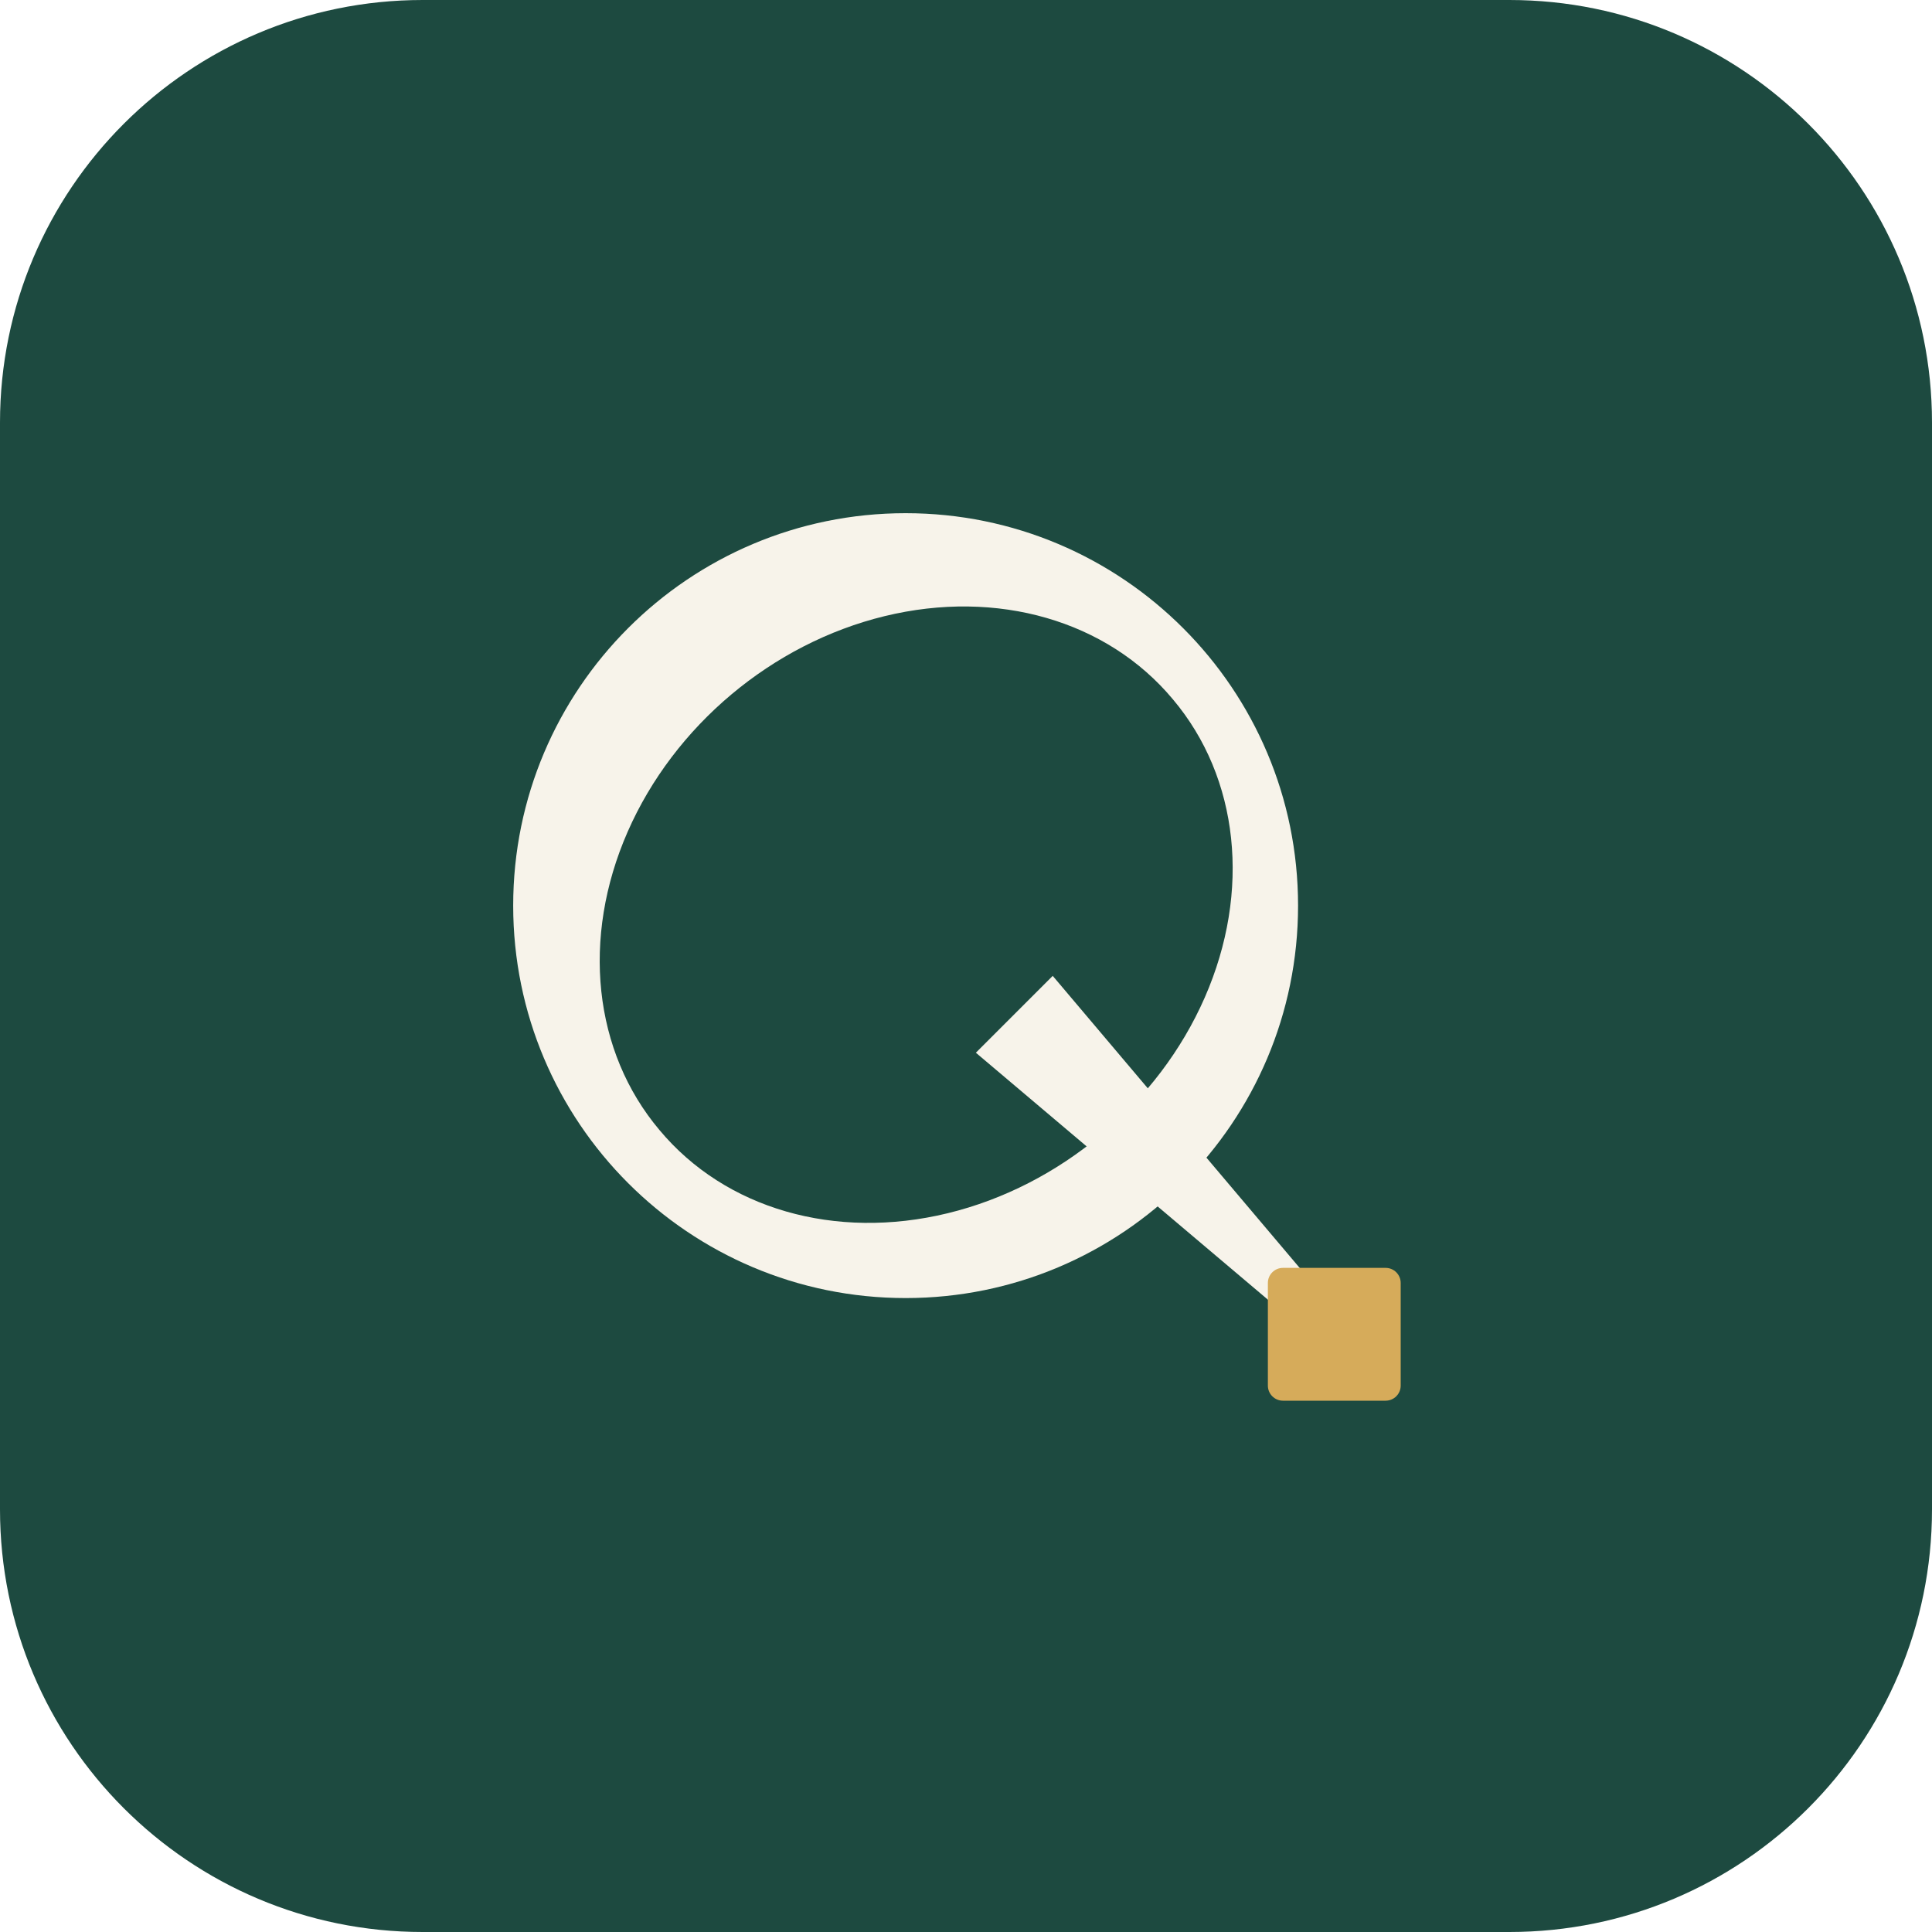
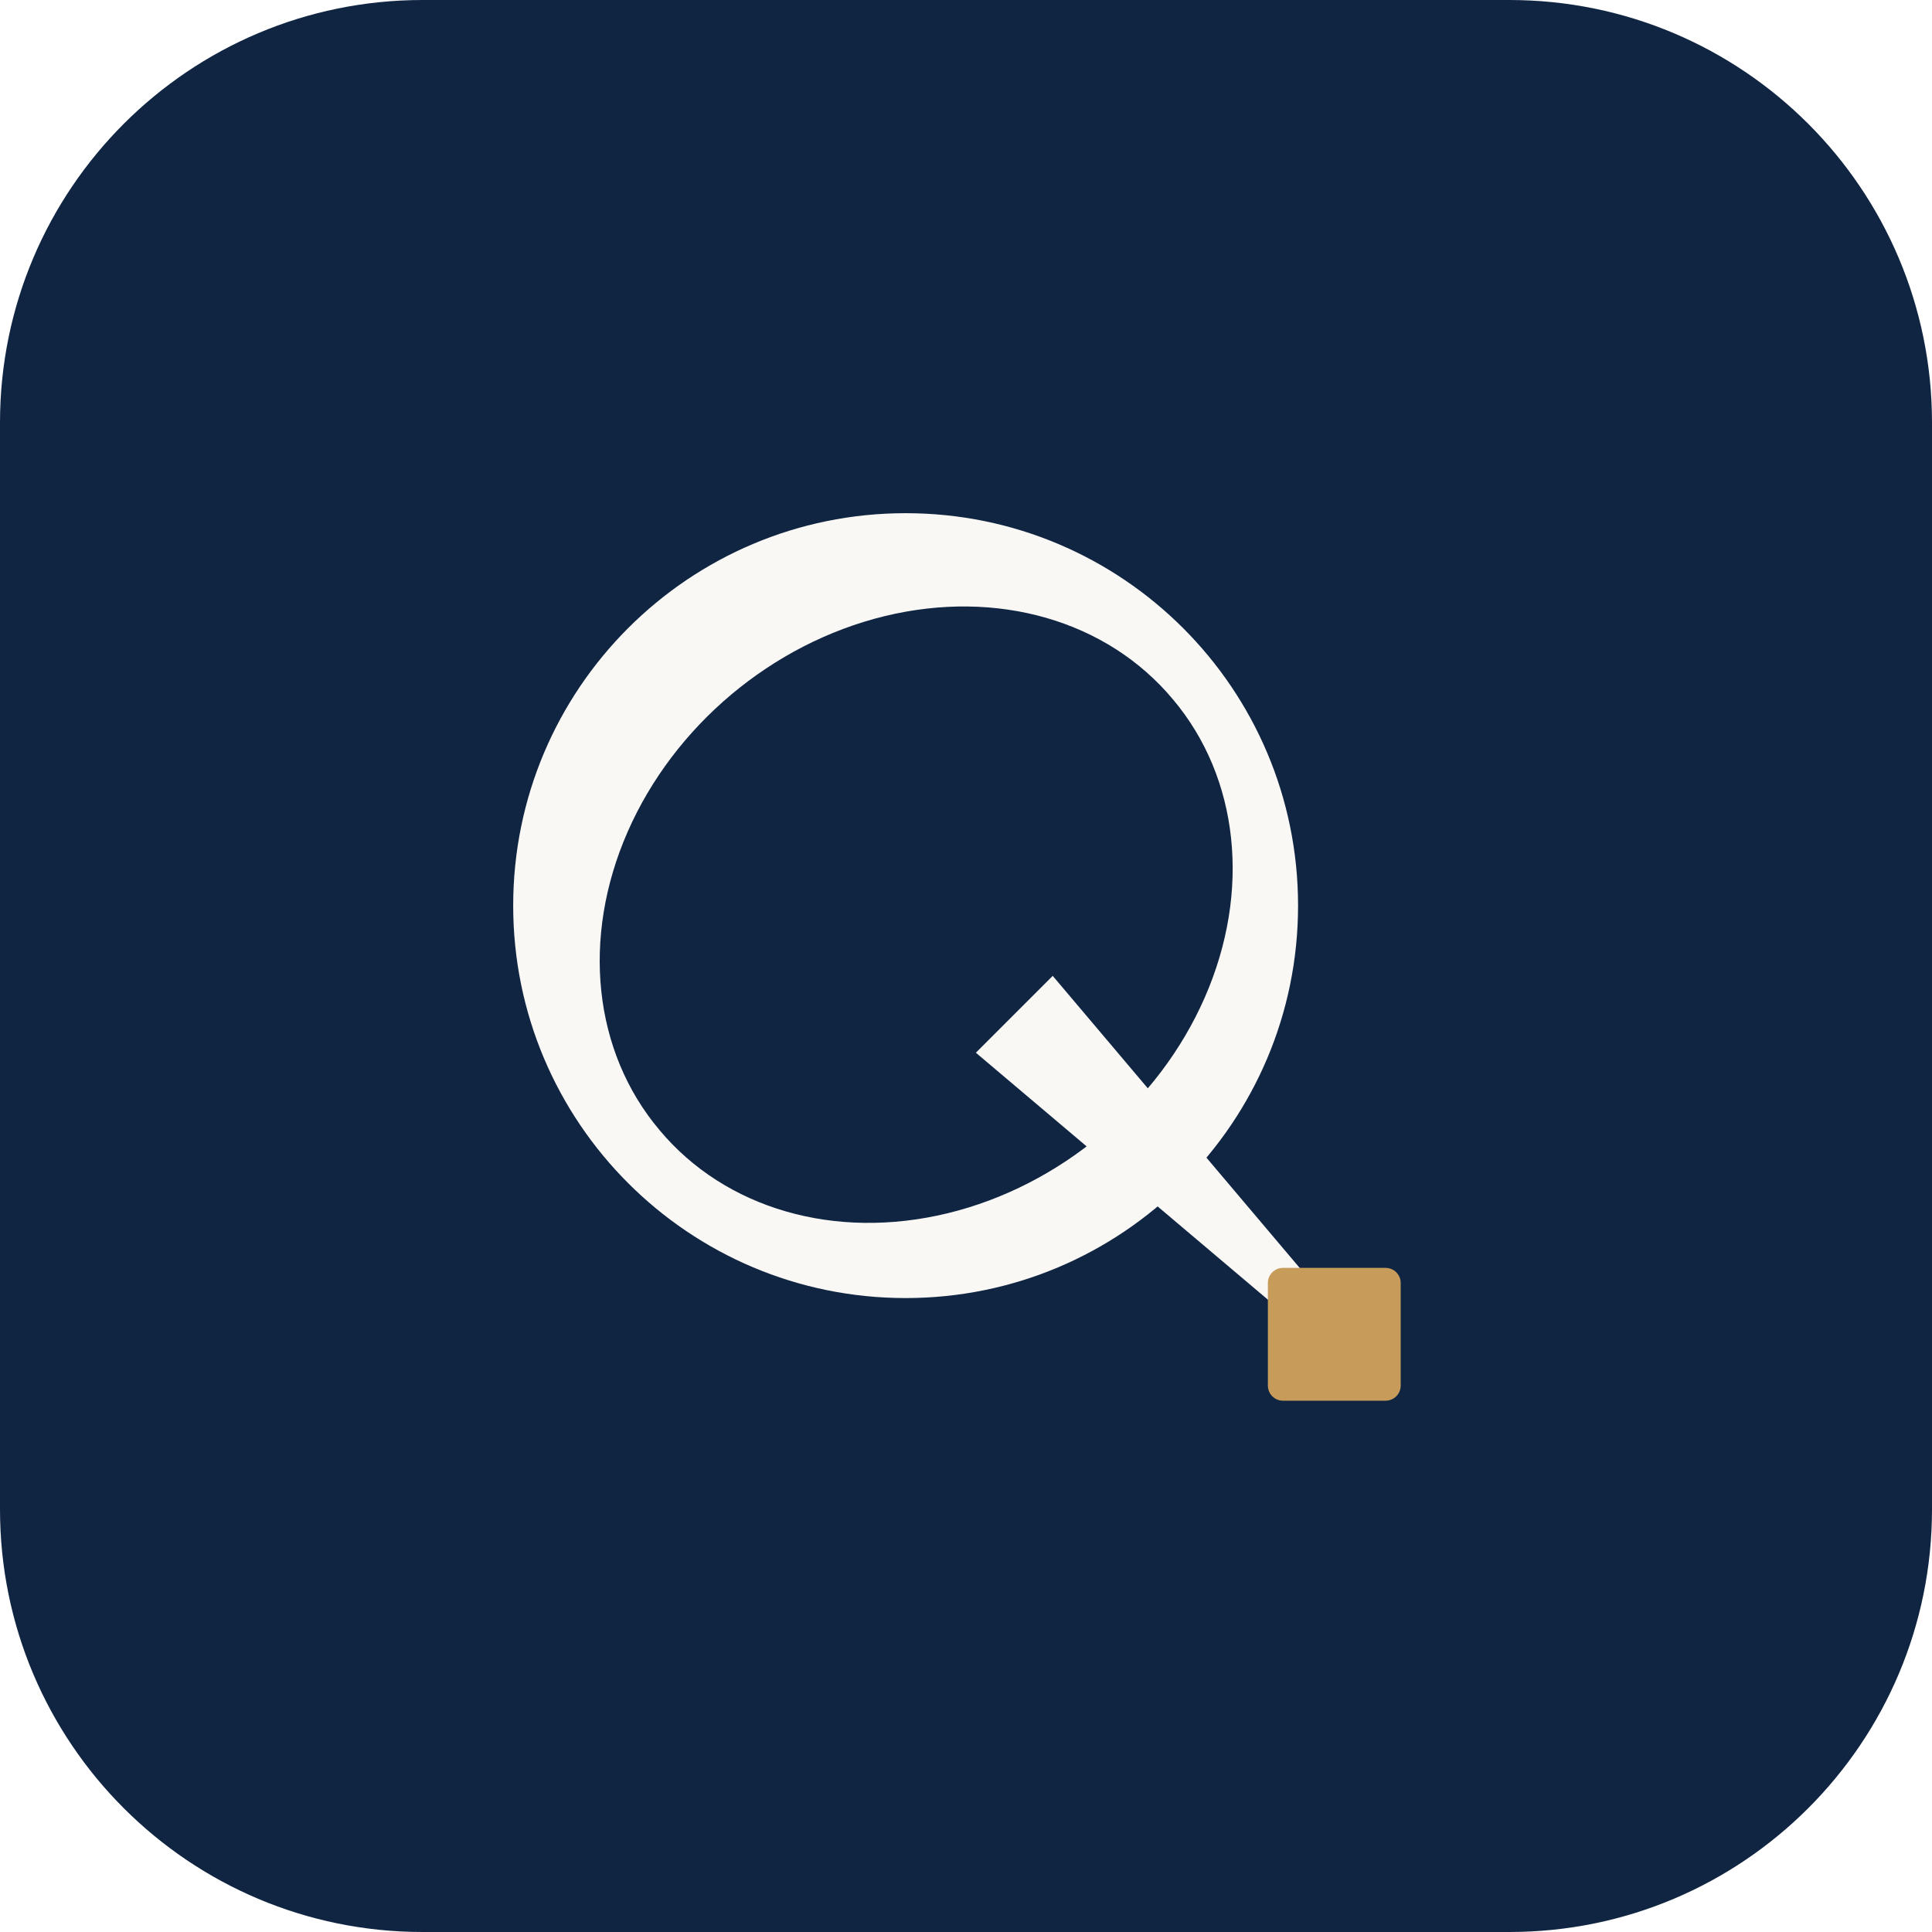
<svg xmlns="http://www.w3.org/2000/svg" viewBox="0 0 512 512" width="512" height="512" role="img" aria-label="Quillmark">
-   <rect x="0" y="0" width="512" height="512" rx="112" fill="#1D4A40" />
+   <rect x="0" y="0" width="512" height="512" rx="112" fill="#102542" />
  <g transform="translate(96 96) scale(8)">
-     <path fill-rule="evenodd" fill="#F7F3EA" d="M5 18a13 13 0 1 0 26 0a13 13 0 1 0 -26 0ZM9.847 25.435A11.1 9.5 -40 1 0 26.853 11.165A11.1 9.5 -40 1 0 9.847 25.435Z" />
-     <path fill="#F7F3EA" d="M20.327 22.873L30.405 31.395L31.395 30.405L22.873 20.327Z" />
-     <rect x="30.0" y="30.0" width="4.4" height="4.4" rx="0.5" fill="#D6AB5A" />
+     <path fill-rule="evenodd" fill="#FAF8F5" d="M5 18a13 13 0 1 0 26 0a13 13 0 1 0 -26 0ZM9.847 25.435A11.1 9.5 -40 1 0 26.853 11.165A11.1 9.5 -40 1 0 9.847 25.435Z" />
+     <path fill="#FAF8F5" d="M20.327 22.873L30.405 31.395L31.395 30.405L22.873 20.327Z" />
+     <rect x="30.0" y="30.0" width="4.4" height="4.4" rx="0.5" fill="#C79C5A" />
  </g>
</svg>
